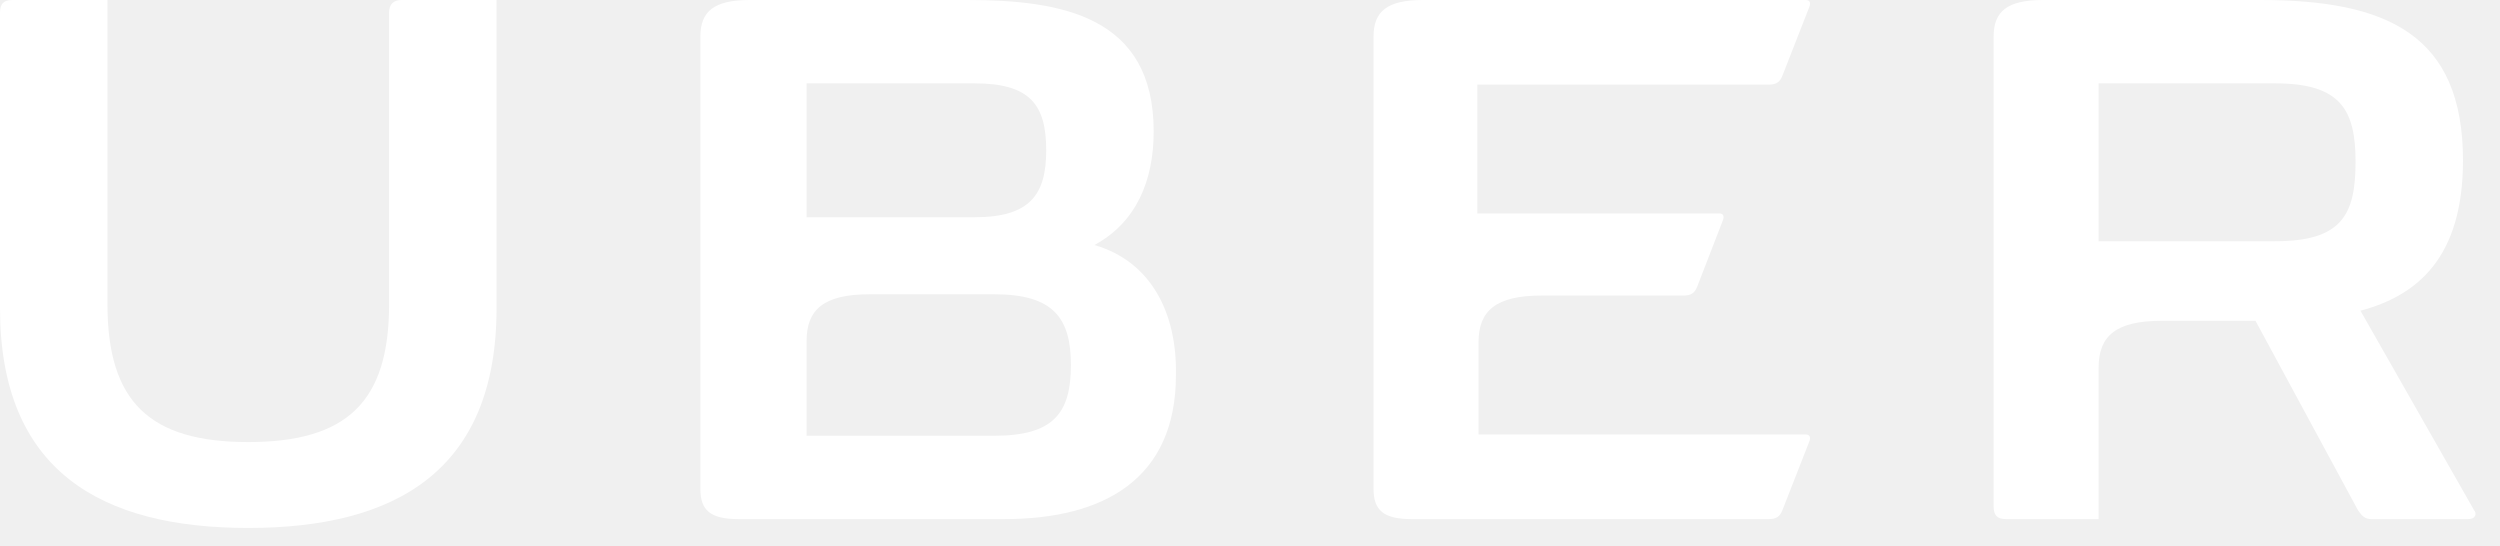
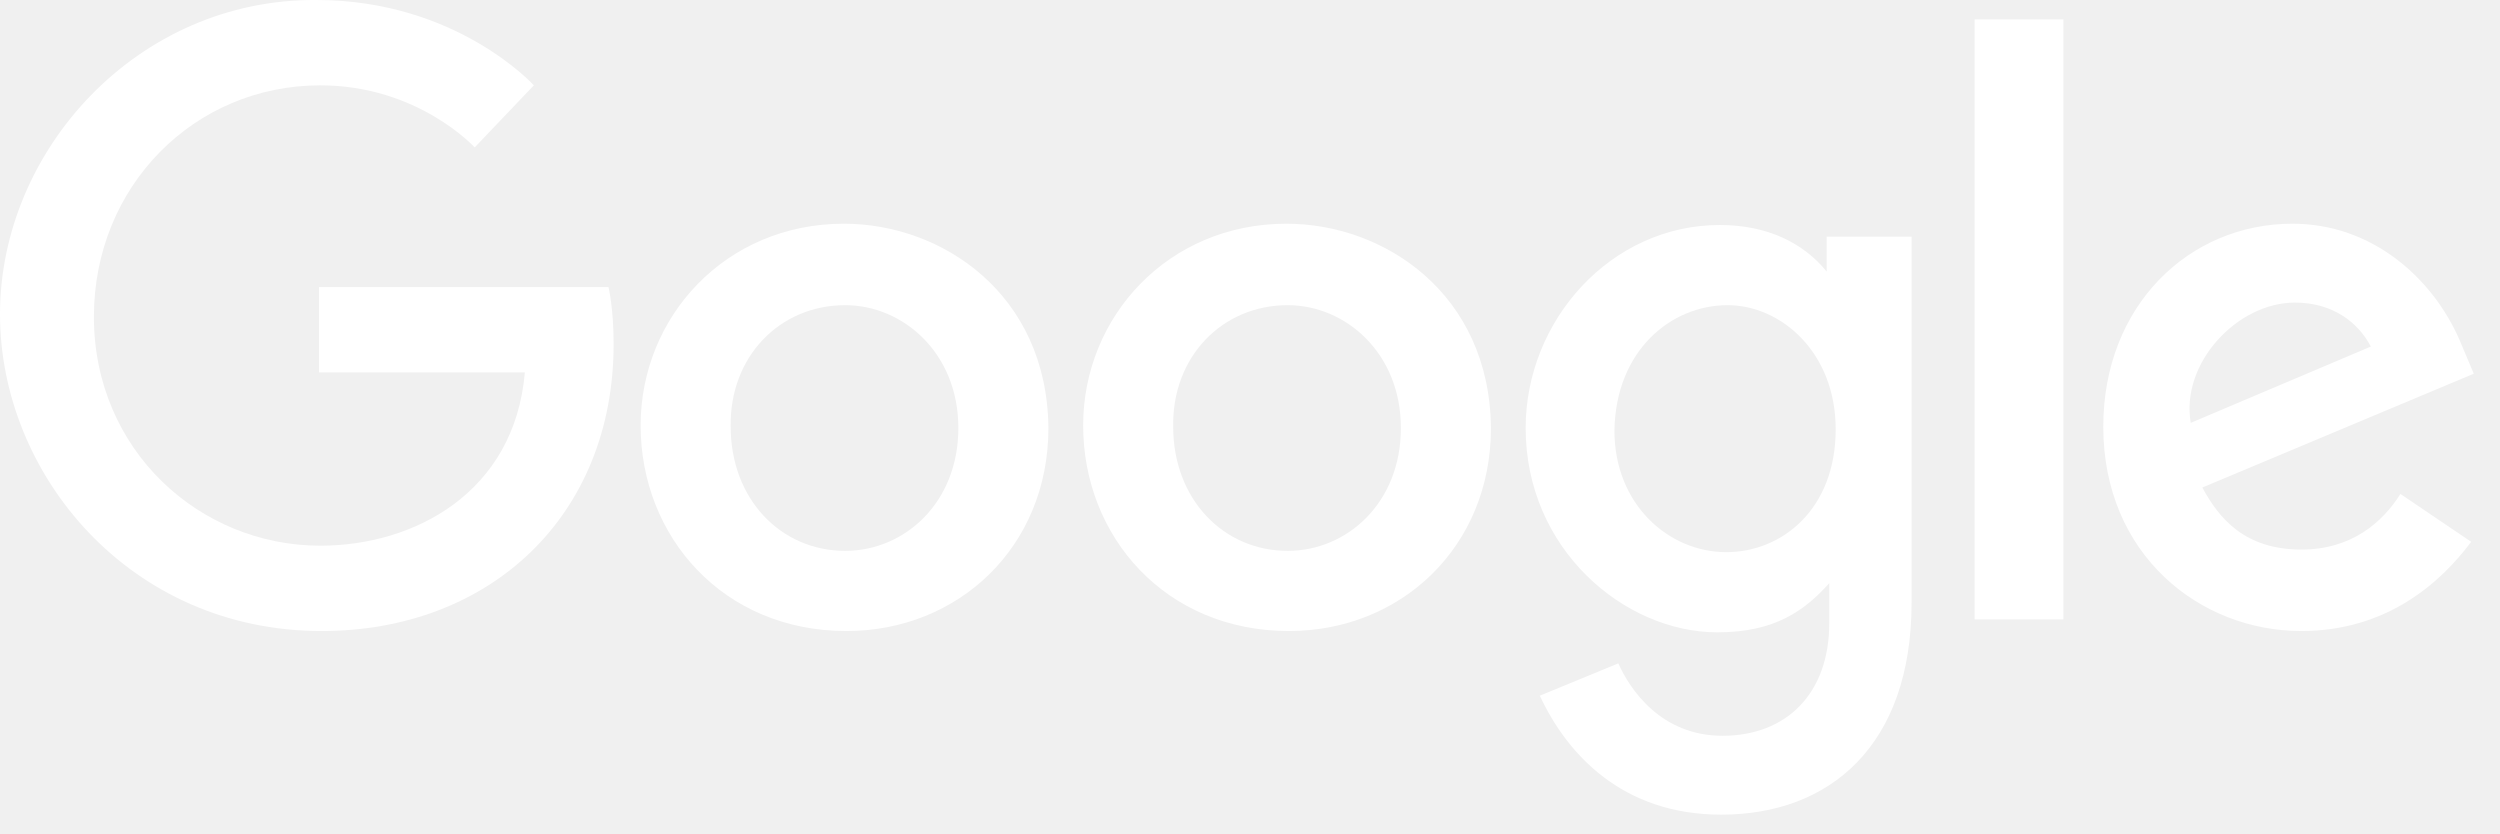
- <svg xmlns="http://www.w3.org/2000/svg" width="87" height="19" viewBox="0 0 87 19" fill="none">
-   <path d="M13.54 0.44V10.593C13.54 13.977 12.079 15.384 8.64 15.384C5.201 15.384 3.74 13.977 3.74 10.593V0H0.43C0.129 0 0 0.132 0 0.44V10.725C0 16.395 3.525 18.373 8.64 18.373C13.755 18.373 17.28 16.395 17.28 10.725V0H13.97C13.712 0 13.54 0.132 13.54 0.44" fill="white" />
-   <path d="M61.555 2.945C61.812 2.945 61.941 2.857 62.027 2.637L62.973 0.22C63.016 0.088 62.973 0 62.844 0H49.519C48.272 0 47.799 0.396 47.799 1.275V17.01C47.799 17.757 48.143 18.065 49.132 18.065H61.555C61.812 18.065 61.941 17.977 62.027 17.757L62.973 15.34C63.016 15.208 62.973 15.12 62.844 15.12H51.453V11.911C51.453 10.813 52.055 10.285 53.645 10.285H58.589C58.846 10.285 58.975 10.197 59.062 9.977L59.964 7.648C60.007 7.516 59.964 7.428 59.835 7.428H51.41V2.945H61.555" fill="white" />
-   <path fill-rule="evenodd" clip-rule="evenodd" d="M40.148 4.571C40.148 6.285 39.546 7.736 38.085 8.527C40.062 9.098 40.965 10.9 40.922 13.054C40.922 16.658 38.429 18.065 34.947 18.065H25.705C24.716 18.065 24.373 17.757 24.373 17.01V1.275C24.373 0.396 24.845 0 26.092 0H33.657C36.967 0 40.148 0.571 40.148 4.571ZM28.069 2.901H33.915C35.85 2.901 36.408 3.648 36.408 5.23C36.408 6.769 35.85 7.56 33.915 7.56H28.069V2.901ZM34.603 15.164H28.069V11.867C28.069 10.769 28.671 10.241 30.262 10.241H34.603C36.666 10.241 37.268 11.076 37.268 12.703C37.268 14.373 36.666 15.164 34.603 15.164Z" fill="white" />
-   <path fill-rule="evenodd" clip-rule="evenodd" d="M82.144 10.813L86.099 17.757C86.185 17.845 86.185 18.065 85.884 18.065H82.531C82.284 18.065 82.194 17.943 82.073 17.777C82.069 17.771 82.064 17.764 82.058 17.757L78.491 11.164H75.224C73.633 11.164 73.032 11.692 73.032 12.79V18.065H69.808C69.507 18.065 69.378 17.933 69.378 17.625V1.275C69.378 0.396 69.851 0 71.097 0H78.663C83.047 0 85.712 1.187 85.712 5.582C85.712 8.967 84.122 10.285 82.144 10.813ZM73.032 8.395H79.178C81.5 8.395 81.973 7.472 81.973 5.626C81.973 3.824 81.457 2.901 79.178 2.901H73.032V8.395Z" fill="white" />
+ <svg xmlns="http://www.w3.org/2000/svg" width="87" height="29" viewBox="0 0 87 29" fill="none">
+   <path d="M21.175 9.99H11.102V12.96H18.265C17.907 17.145 14.415 18.99 11.147 18.99C6.939 18.99 3.268 15.66 3.268 11.025C3.268 6.48 6.76 2.97 11.147 2.97C14.549 2.97 16.519 5.13 16.519 5.13L18.578 2.97C18.578 2.97 15.892 0 11.013 0C4.79 -0.045 0 5.22 0 10.935C0 16.515 4.521 21.96 11.192 21.96C17.056 21.96 21.354 17.955 21.354 11.97C21.354 10.71 21.175 9.99 21.175 9.99V9.99Z" fill="white" />
+   <path fill-rule="evenodd" clip-rule="evenodd" d="M22.294 14.805C22.294 11.025 25.248 7.785 29.367 7.785C32.769 7.785 36.44 10.215 36.485 14.895C36.485 19.035 33.351 21.96 29.457 21.96C25.159 21.96 22.294 18.675 22.294 14.805ZM33.351 14.895C33.351 12.285 31.426 10.62 29.412 10.62C27.129 10.62 25.383 12.42 25.428 14.85C25.428 17.37 27.174 19.17 29.412 19.17C31.471 19.17 33.351 17.505 33.351 14.895Z" fill="white" />
+   <path fill-rule="evenodd" clip-rule="evenodd" d="M37.694 14.805C37.694 11.025 40.648 7.785 44.767 7.785C48.169 7.785 51.84 10.215 51.885 14.895C51.885 19.035 48.751 21.96 44.856 21.96C40.559 21.96 37.694 18.675 37.694 14.805ZM48.751 14.895C48.751 12.285 46.826 10.62 44.812 10.62C42.529 10.62 40.783 12.42 40.827 14.85C40.827 17.37 42.573 19.17 44.812 19.17C46.871 19.17 48.751 17.505 48.751 14.895Z" fill="white" />
+   <path fill-rule="evenodd" clip-rule="evenodd" d="M53.093 14.895C53.093 11.16 56.048 7.83 59.853 7.83C61.51 7.83 62.763 8.46 63.569 9.45V8.235H66.523V20.97C66.523 25.965 63.658 28.35 59.898 28.35C56.451 28.35 54.526 26.235 53.586 24.21L56.317 23.085C56.72 23.985 57.794 25.605 59.943 25.605C62.181 25.605 63.658 24.12 63.658 21.69V20.295C62.808 21.24 61.778 22.005 59.764 22.005C56.541 22.005 53.093 19.125 53.093 14.895ZM63.882 14.94C63.882 12.24 61.957 10.62 60.122 10.62C58.152 10.62 56.227 12.195 56.182 14.985C56.182 17.55 58.063 19.215 60.077 19.215C62.002 19.215 63.882 17.73 63.882 14.94Z" fill="white" />
+   <path fill-rule="evenodd" clip-rule="evenodd" d="M73.194 14.85C73.194 10.62 76.193 7.785 79.775 7.785C82.55 7.785 84.654 9.675 85.594 11.835L86.087 13.005L76.641 16.965C77.223 18.045 78.118 19.125 80.088 19.125C81.834 19.125 82.908 18.18 83.535 17.19L85.997 18.855C84.923 20.295 83.043 21.96 80.088 21.96C76.551 21.96 73.194 19.305 73.194 14.85ZM82.505 12.06C82.058 11.205 81.162 10.53 79.864 10.53C77.85 10.53 75.88 12.645 76.238 14.715L82.505 12.06Z" fill="white" />
+   <path d="M68.717 21.555H71.806V0.675H68.717V21.555Z" fill="white" />
</svg>
